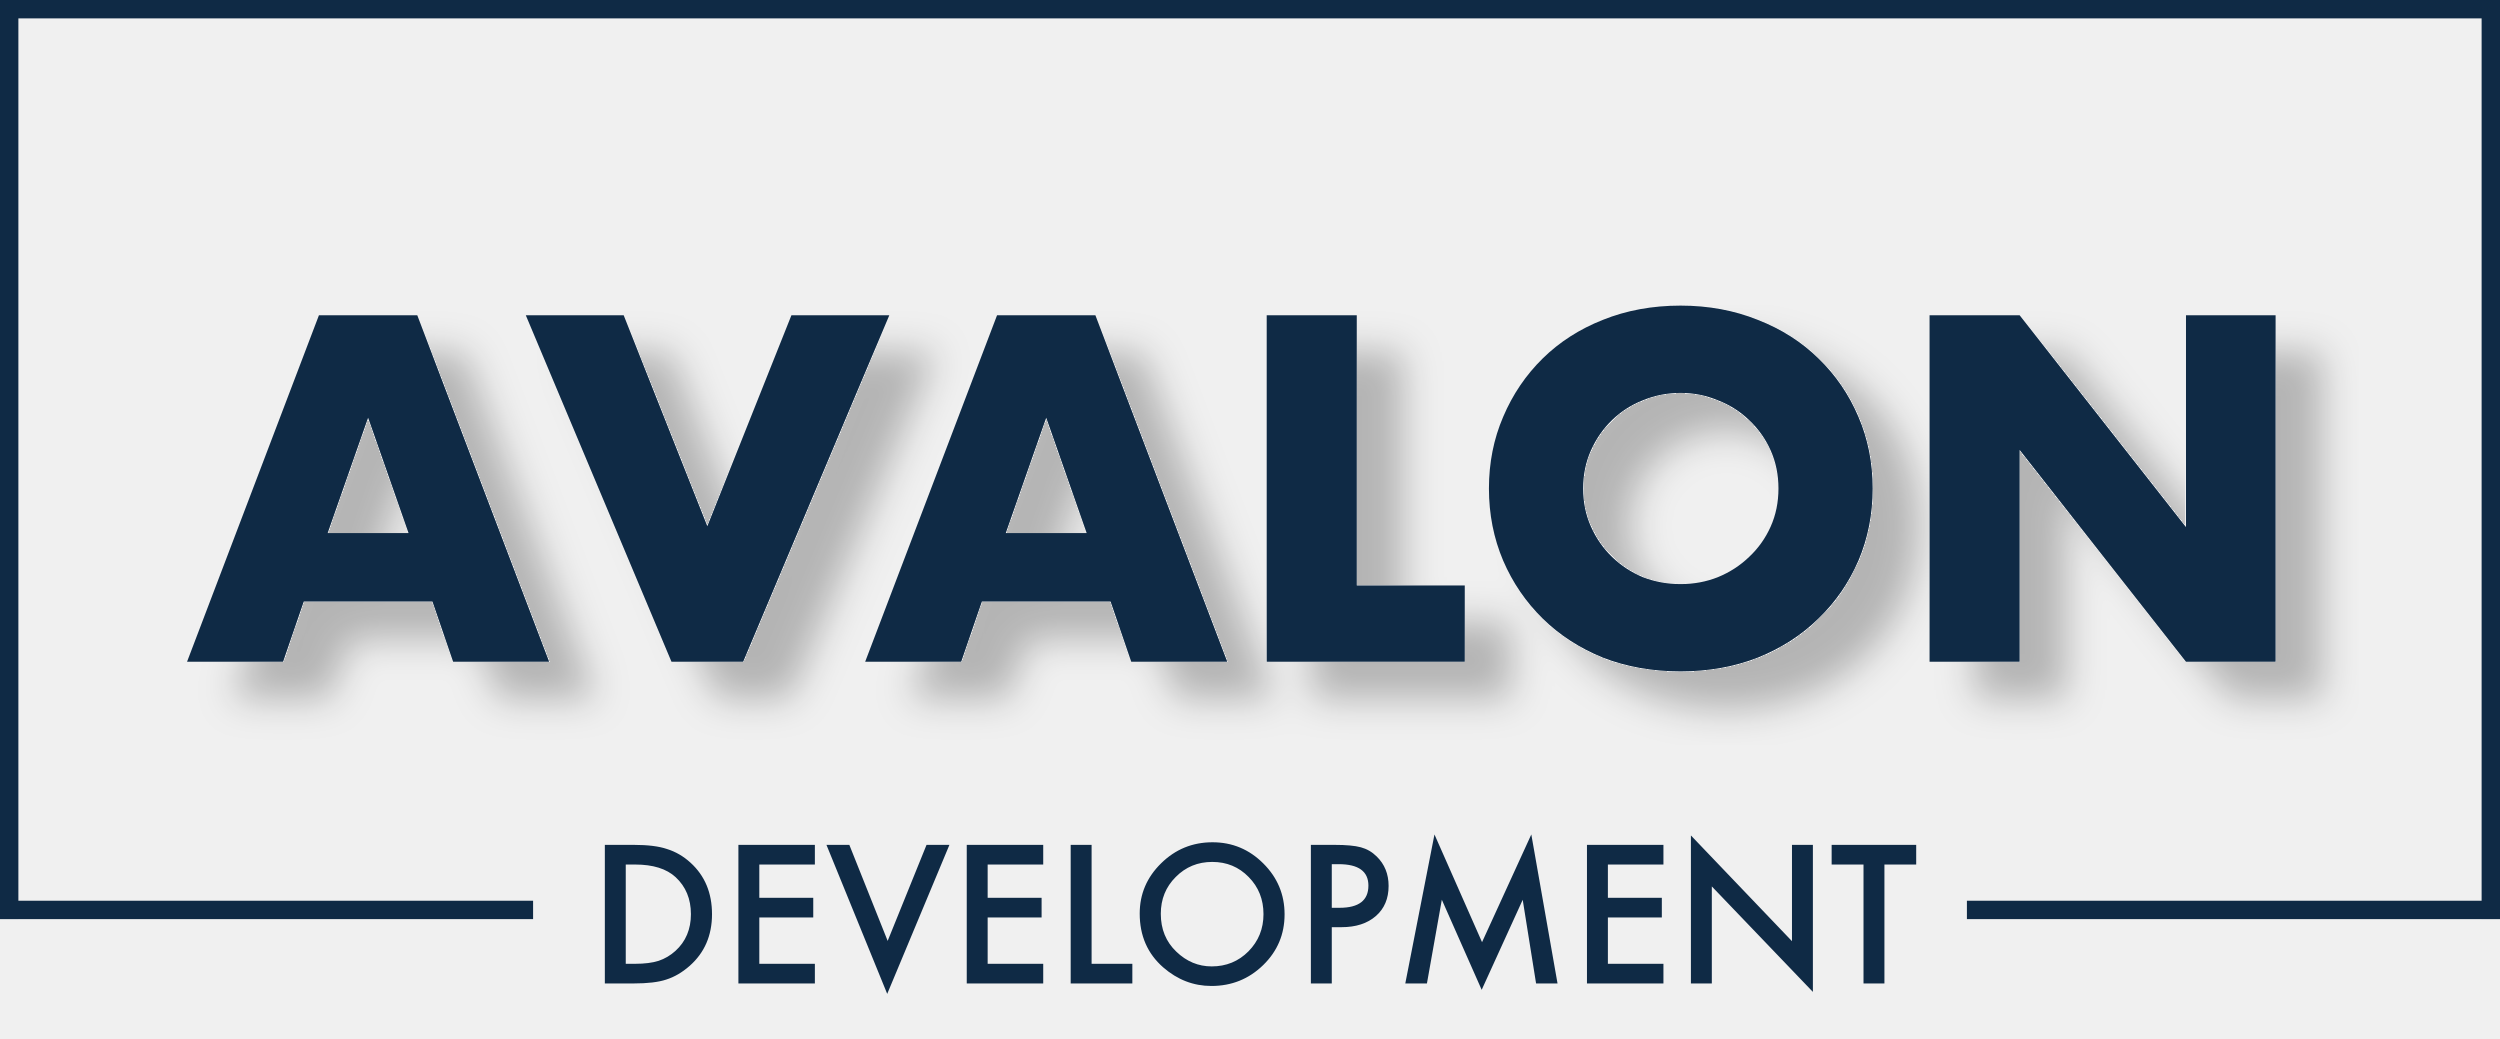
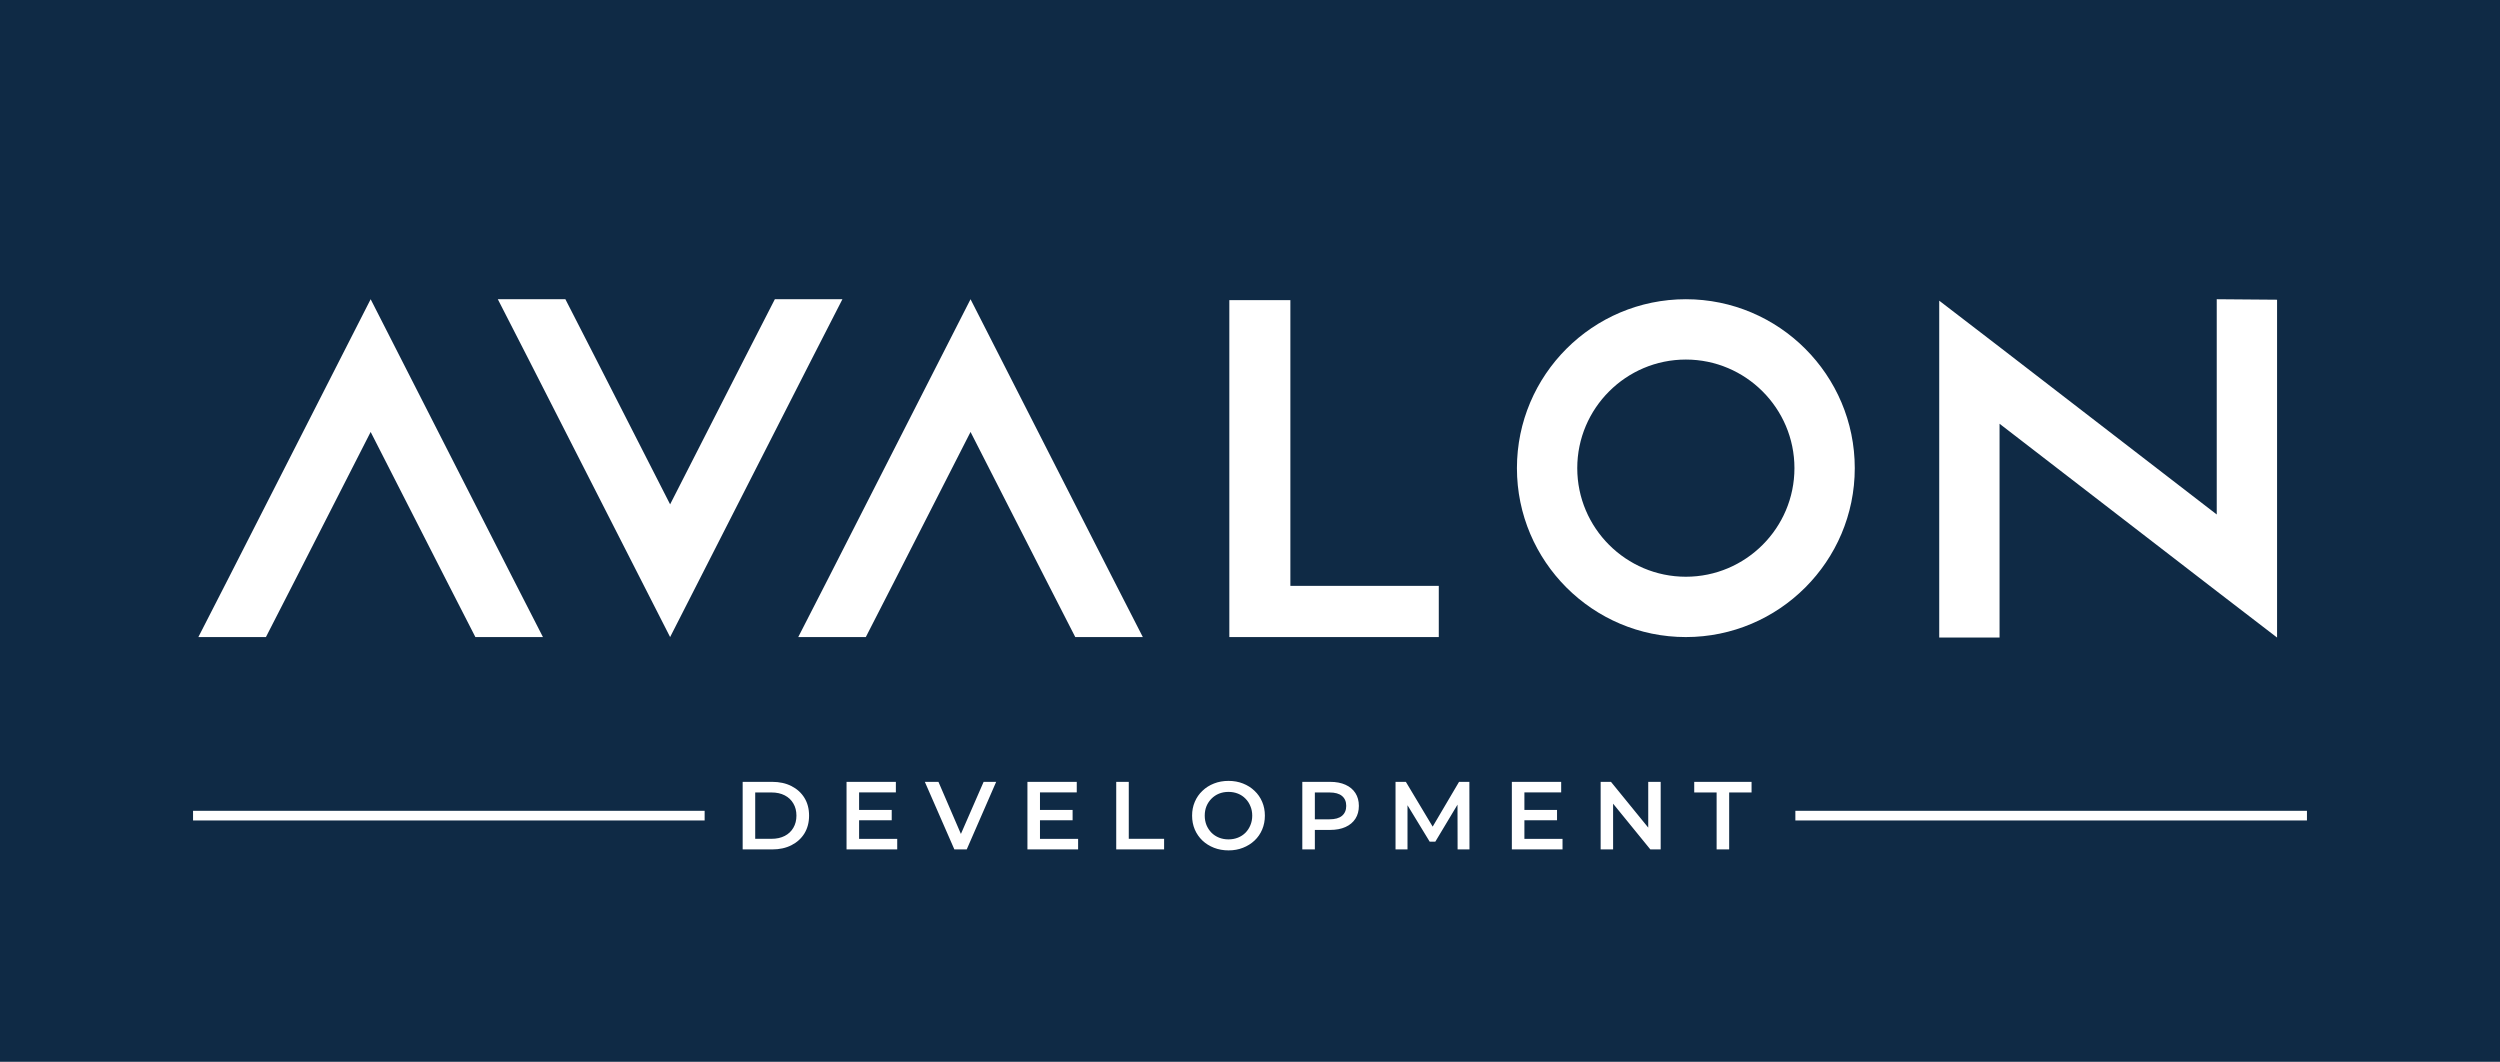
- <svg xmlns="http://www.w3.org/2000/svg" width="272" height="113" viewBox="0 0 272 113" fill="none">
-   <mask id="path-1-inside-1_2249_936" fill="white">
-     <path d="M0 0H272V100H0V0Z" />
-   </mask>
-   <path d="M0 0V-2H-2V0H0ZM272 0H274V-2H272V0ZM0 0V2H272V0V-2H0V0ZM272 0H270V100H272H274V0H272ZM0 100H2V0H0H-2V100H0Z" fill="#0F2A45" mask="url(#path-1-inside-1_2249_936)" />
-   <g filter="url(#filter0_d_2249_936)">
-     <path d="M44.45 58L40.05 45.45L35.65 58H44.45ZM47.05 65.45H33.05L30.8 72H20.35L34.7 34.3H45.4L59.75 72H49.3L47.05 65.45ZM67.857 34.3L76.957 57.25L86.107 34.3H96.757L80.857 72H73.057L57.207 34.3H67.857ZM118.229 58L113.829 45.45L109.429 58H118.229ZM120.829 65.45H106.829L104.579 72H94.129L108.479 34.3H119.179L133.529 72H123.079L120.829 65.45ZM147.617 34.3V63.7H159.367V72H137.817V34.3H147.617ZM172.246 53.15C172.246 54.65 172.529 56.033 173.096 57.3C173.663 58.567 174.429 59.667 175.396 60.6C176.363 61.533 177.479 62.267 178.746 62.8C180.046 63.3 181.413 63.55 182.846 63.55C184.279 63.55 185.629 63.3 186.896 62.8C188.196 62.267 189.329 61.533 190.296 60.6C191.296 59.667 192.079 58.567 192.646 57.3C193.213 56.033 193.496 54.65 193.496 53.15C193.496 51.65 193.213 50.267 192.646 49C192.079 47.733 191.296 46.633 190.296 45.7C189.329 44.767 188.196 44.05 186.896 43.55C185.629 43.017 184.279 42.75 182.846 42.75C181.413 42.75 180.046 43.017 178.746 43.55C177.479 44.05 176.363 44.767 175.396 45.7C174.429 46.633 173.663 47.733 173.096 49C172.529 50.267 172.246 51.65 172.246 53.15ZM161.996 53.15C161.996 50.35 162.513 47.75 163.546 45.35C164.579 42.917 166.013 40.8 167.846 39C169.679 37.2 171.863 35.8 174.396 34.8C176.963 33.767 179.779 33.25 182.846 33.25C185.879 33.25 188.679 33.767 191.246 34.8C193.813 35.8 196.013 37.2 197.846 39C199.713 40.8 201.163 42.917 202.196 45.35C203.229 47.75 203.746 50.35 203.746 53.15C203.746 55.95 203.229 58.567 202.196 61C201.163 63.4 199.713 65.5 197.846 67.3C196.013 69.1 193.813 70.517 191.246 71.55C188.679 72.55 185.879 73.05 182.846 73.05C179.779 73.05 176.963 72.55 174.396 71.55C171.863 70.517 169.679 69.1 167.846 67.3C166.013 65.5 164.579 63.4 163.546 61C162.513 58.567 161.996 55.95 161.996 53.15ZM209.936 72V34.3H219.736L237.836 57.35V34.3H247.586V72H237.836L219.736 48.95V72H209.936Z" fill="#0F2A45" />
-   </g>
-   <line x1="272" y1="99" x2="214" y2="99" stroke="#0F2A45" stroke-width="2" />
-   <line x1="58" y1="99" y2="99" stroke="#0F2A45" stroke-width="2" />
-   <path d="M65.807 107V91.922H68.971C70.488 91.922 71.686 92.072 72.564 92.371C73.508 92.664 74.365 93.162 75.133 93.865C76.689 95.284 77.467 97.15 77.467 99.461C77.467 101.779 76.656 103.654 75.035 105.086C74.221 105.802 73.368 106.3 72.477 106.58C71.643 106.86 70.462 107 68.932 107H65.807ZM68.082 104.861H69.107C70.13 104.861 70.979 104.754 71.656 104.539C72.333 104.311 72.945 103.95 73.492 103.455C74.612 102.433 75.172 101.102 75.172 99.461C75.172 97.807 74.618 96.466 73.512 95.438C72.516 94.519 71.047 94.061 69.107 94.061H68.082V104.861ZM88.658 94.061H82.613V97.684H88.482V99.822H82.613V104.861H88.658V107H80.338V91.922H88.658V94.061ZM92.408 91.922L96.578 102.371L100.807 91.922H103.297L96.529 108.133L89.918 91.922H92.408ZM113.502 94.061H107.457V97.684H113.326V99.822H107.457V104.861H113.502V107H105.182V91.922H113.502V94.061ZM118.766 91.922V104.861H123.199V107H116.49V91.922H118.766ZM124 99.393C124 97.27 124.778 95.447 126.334 93.924C127.883 92.4 129.745 91.639 131.92 91.639C134.068 91.639 135.911 92.407 137.447 93.943C138.99 95.48 139.762 97.326 139.762 99.481C139.762 101.648 138.987 103.488 137.438 104.998C135.882 106.515 134.003 107.273 131.803 107.273C129.856 107.273 128.108 106.6 126.559 105.252C124.853 103.761 124 101.808 124 99.393ZM126.295 99.422C126.295 101.089 126.855 102.459 127.975 103.533C129.088 104.607 130.374 105.145 131.832 105.145C133.414 105.145 134.749 104.598 135.836 103.504C136.923 102.397 137.467 101.049 137.467 99.461C137.467 97.853 136.93 96.505 135.855 95.418C134.788 94.324 133.466 93.777 131.891 93.777C130.322 93.777 128.997 94.324 127.916 95.418C126.835 96.499 126.295 97.833 126.295 99.422ZM144.898 100.877V107H142.623V91.922H145.201C146.464 91.922 147.418 92.01 148.062 92.186C148.714 92.361 149.286 92.693 149.781 93.182C150.647 94.028 151.08 95.096 151.08 96.385C151.08 97.765 150.618 98.859 149.693 99.666C148.769 100.473 147.522 100.877 145.953 100.877H144.898ZM144.898 98.768H145.748C147.838 98.768 148.883 97.963 148.883 96.356C148.883 94.799 147.805 94.022 145.65 94.022H144.898V98.768ZM152.896 107L156.07 90.789L161.246 102.508L166.607 90.789L169.459 107H167.125L165.67 97.898L161.207 107.693L156.871 97.889L155.25 107H152.896ZM180.982 94.061H174.938V97.684H180.807V99.822H174.938V104.861H180.982V107H172.662V91.922H180.982V94.061ZM183.971 107V90.897L194.967 102.4V91.922H197.242V107.918L186.246 96.443V107H183.971ZM205.025 94.061V107H202.75V94.061H199.283V91.922H208.482V94.061H205.025Z" fill="#0F2A45" />
-   <defs>
-     <filter id="filter0_d_2249_936" x="20.35" y="33.25" width="236.236" height="47.8" filterUnits="userSpaceOnUse" color-interpolation-filters="sRGB">
-       <feFlood flood-opacity="0" result="BackgroundImageFix" />
-       <feColorMatrix in="SourceAlpha" type="matrix" values="0 0 0 0 0 0 0 0 0 0 0 0 0 0 0 0 0 0 127 0" result="hardAlpha" />
-       <feOffset dx="5" dy="4" />
-       <feGaussianBlur stdDeviation="2" />
-       <feComposite in2="hardAlpha" operator="out" />
-       <feColorMatrix type="matrix" values="0 0 0 0 0 0 0 0 0 0 0 0 0 0 0 0 0 0 0.25 0" />
-       <feBlend mode="normal" in2="BackgroundImageFix" result="effect1_dropShadow_2249_936" />
-       <feBlend mode="normal" in="SourceGraphic" in2="effect1_dropShadow_2249_936" result="shape" />
-     </filter>
-   </defs>
+ <svg xmlns="http://www.w3.org/2000/svg" width="259" height="110" viewBox="0 0 259 110" fill="none">
+   <rect width="259" height="110" fill="#0F2A45" />
+   <path d="M76.94 88V81H80C80.76 81 81.427 81.147 82 81.44C82.573 81.733 83.02 82.14 83.34 82.66C83.66 83.18 83.82 83.793 83.82 84.5C83.82 85.2 83.66 85.813 83.34 86.34C83.02 86.86 82.573 87.267 82 87.56C81.427 87.853 80.76 88 80 88H76.94ZM78.24 86.9H79.94C80.46 86.9 80.913 86.8 81.3 86.6C81.687 86.4 81.983 86.12 82.19 85.76C82.403 85.4 82.51 84.98 82.51 84.5C82.51 84.013 82.403 83.593 82.19 83.24C81.983 82.88 81.687 82.6 81.3 82.4C80.913 82.2 80.46 82.1 79.94 82.1H78.24V86.9ZM87.702 88V81H92.812V82.09H89.002V86.91H92.952V88H87.702ZM88.902 84.98V83.91H92.382V84.98H88.902ZM98.873 88L95.813 81H97.223L99.953 87.33H99.143L101.903 81H103.203L100.153 88H98.873ZM106.442 88V81H111.552V82.09H107.742V86.91H111.692V88H106.442ZM107.642 84.98V83.91H111.122V84.98H107.642ZM115.641 88V81H116.941V86.9H120.601V88H115.641ZM127.281 88.1C126.734 88.1 126.231 88.01 125.771 87.83C125.311 87.65 124.911 87.4 124.571 87.08C124.231 86.753 123.967 86.373 123.781 85.94C123.594 85.5 123.501 85.02 123.501 84.5C123.501 83.98 123.594 83.503 123.781 83.07C123.967 82.63 124.231 82.25 124.571 81.93C124.911 81.603 125.311 81.35 125.771 81.17C126.231 80.99 126.731 80.9 127.271 80.9C127.817 80.9 128.317 80.99 128.771 81.17C129.231 81.35 129.631 81.603 129.971 81.93C130.311 82.25 130.574 82.63 130.761 83.07C130.947 83.503 131.041 83.98 131.041 84.5C131.041 85.02 130.947 85.5 130.761 85.94C130.574 86.38 130.311 86.76 129.971 87.08C129.631 87.4 129.231 87.65 128.771 87.83C128.317 88.01 127.821 88.1 127.281 88.1ZM127.271 86.96C127.624 86.96 127.951 86.9 128.251 86.78C128.551 86.66 128.811 86.49 129.031 86.27C129.251 86.043 129.421 85.783 129.541 85.49C129.667 85.19 129.731 84.86 129.731 84.5C129.731 84.14 129.667 83.813 129.541 83.52C129.421 83.22 129.251 82.96 129.031 82.74C128.811 82.513 128.551 82.34 128.251 82.22C127.951 82.1 127.624 82.04 127.271 82.04C126.917 82.04 126.591 82.1 126.291 82.22C125.997 82.34 125.737 82.513 125.511 82.74C125.291 82.96 125.117 83.22 124.991 83.52C124.871 83.813 124.811 84.14 124.811 84.5C124.811 84.853 124.871 85.18 124.991 85.48C125.117 85.78 125.291 86.043 125.511 86.27C125.731 86.49 125.991 86.66 126.291 86.78C126.591 86.9 126.917 86.96 127.271 86.96ZM134.919 88V81H137.799C138.419 81 138.949 81.1 139.389 81.3C139.835 81.5 140.179 81.787 140.419 82.16C140.659 82.533 140.779 82.977 140.779 83.49C140.779 84.003 140.659 84.447 140.419 84.82C140.179 85.193 139.835 85.48 139.389 85.68C138.949 85.88 138.419 85.98 137.799 85.98H135.639L136.219 85.37V88H134.919ZM136.219 85.51L135.639 84.88H137.739C138.312 84.88 138.742 84.76 139.029 84.52C139.322 84.273 139.469 83.93 139.469 83.49C139.469 83.043 139.322 82.7 139.029 82.46C138.742 82.22 138.312 82.1 137.739 82.1H135.639L136.219 81.46V85.51ZM144.577 88V81H145.647L148.707 86.11H148.147L151.157 81H152.227L152.237 88H151.007L150.997 82.93H151.257L148.697 87.2H148.117L145.517 82.93H145.817V88H144.577ZM156.628 88V81H161.738V82.09H157.928V86.91H161.878V88H156.628ZM157.828 84.98V83.91H161.308V84.98H157.828ZM165.827 88V81H166.897L171.287 86.39H170.757V81H172.047V88H170.977L166.587 82.61H167.117V88H165.827ZM177.842 88V82.1H175.522V81H181.462V82.1H179.142V88H177.842Z" fill="white" />
+   <path d="M53.05 59.75L56.25 66H49.25L46.05 59.75L38.4 44.75L30.75 59.75L27.55 66H20.55L23.75 59.75L38.4 31L53.05 59.75ZM80.274 31H87.274L84.074 37.25L69.424 66L54.774 37.25L51.574 31H58.574L61.774 37.25L69.424 52.25L77.074 37.25L80.274 31ZM115.198 59.75L118.398 66H111.398L108.198 59.75L100.548 44.75L92.898 59.75L89.698 66H82.698L85.898 59.75L100.548 31L115.198 59.75ZM127.359 66V31.091H133.683V60.699H149.058V66H127.359ZM174.654 31C184.304 31 192.154 38.85 192.154 48.5C192.154 58.15 184.304 66 174.654 66C165.004 66 157.154 58.15 157.154 48.5C157.154 38.85 165.004 31 174.654 31ZM174.654 59.75C180.854 59.75 185.904 54.7 185.904 48.5C185.904 42.3 180.854 37.25 174.654 37.25C168.454 37.25 163.404 42.3 163.404 48.5C163.404 54.7 168.454 59.75 174.654 59.75ZM229.654 31L235.904 31.05V66.05L229.654 61.25L207.154 43.9V66.05H200.904V31.15L207.154 35.95L229.654 53.3V31Z" fill="white" />
+   <line x1="73" y1="84.5" x2="20" y2="84.5" stroke="white" />
+   <line x1="239" y1="84.5" x2="186" y2="84.5" stroke="white" />
</svg>
